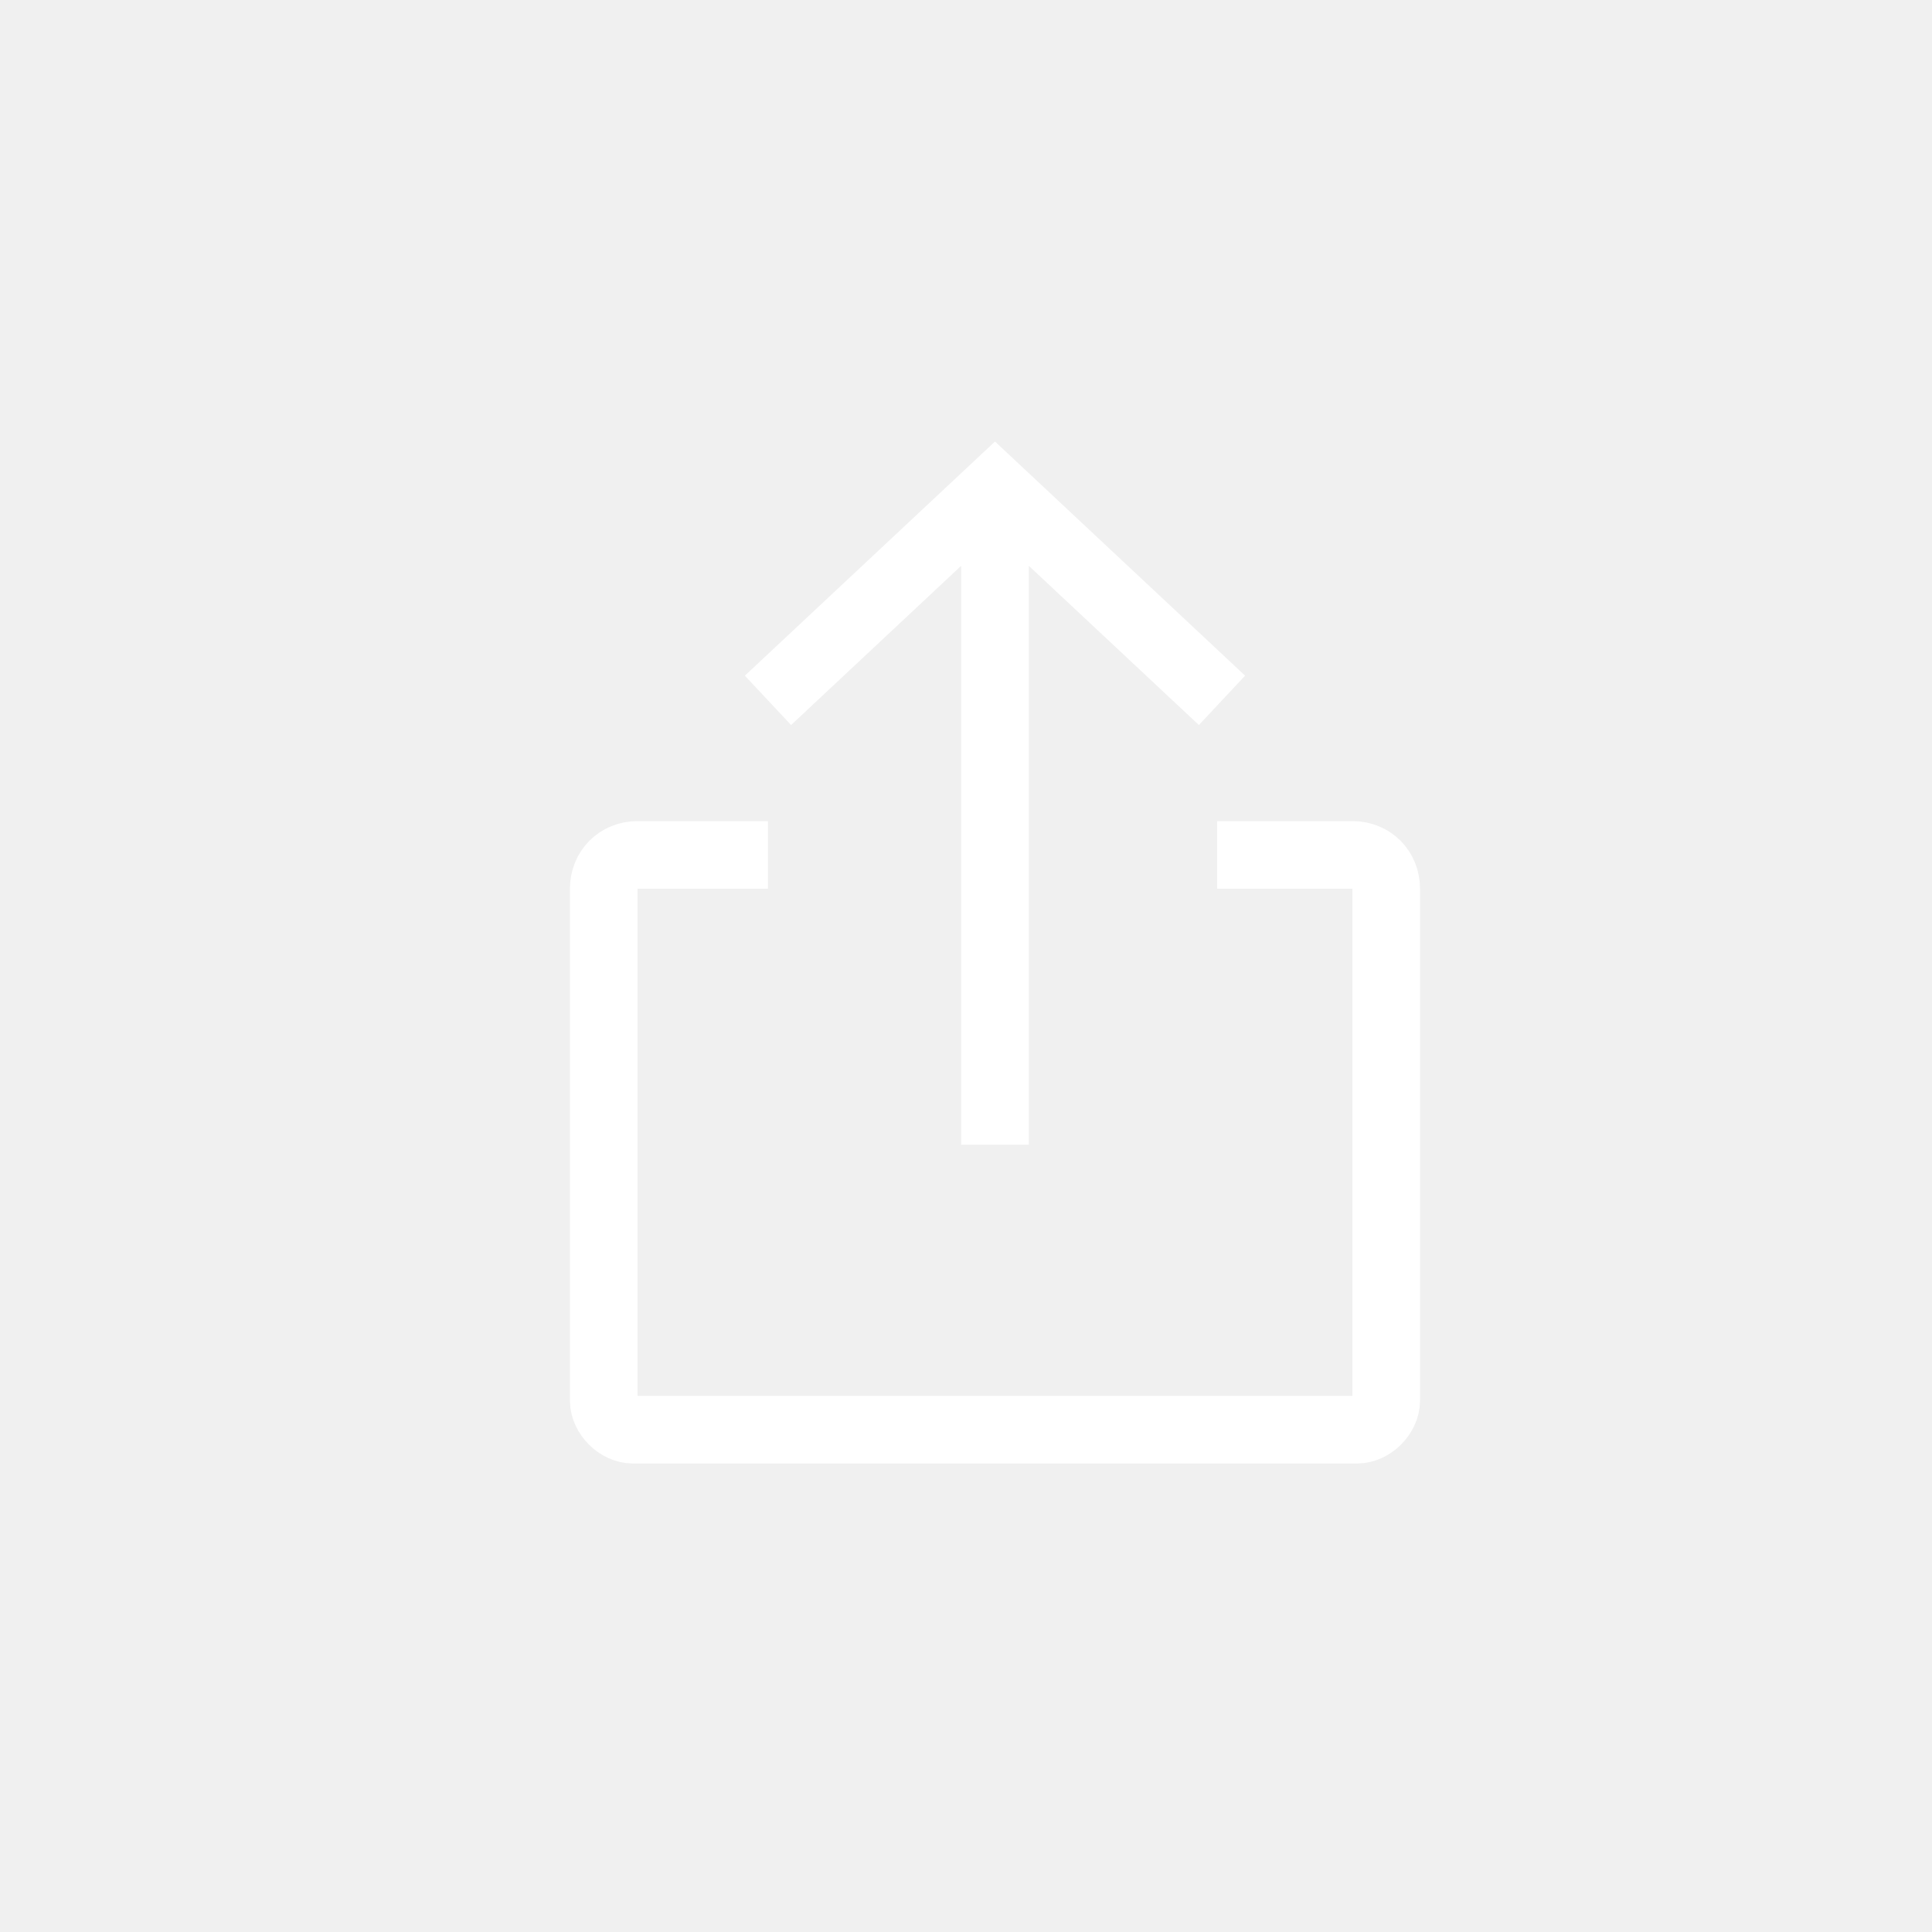
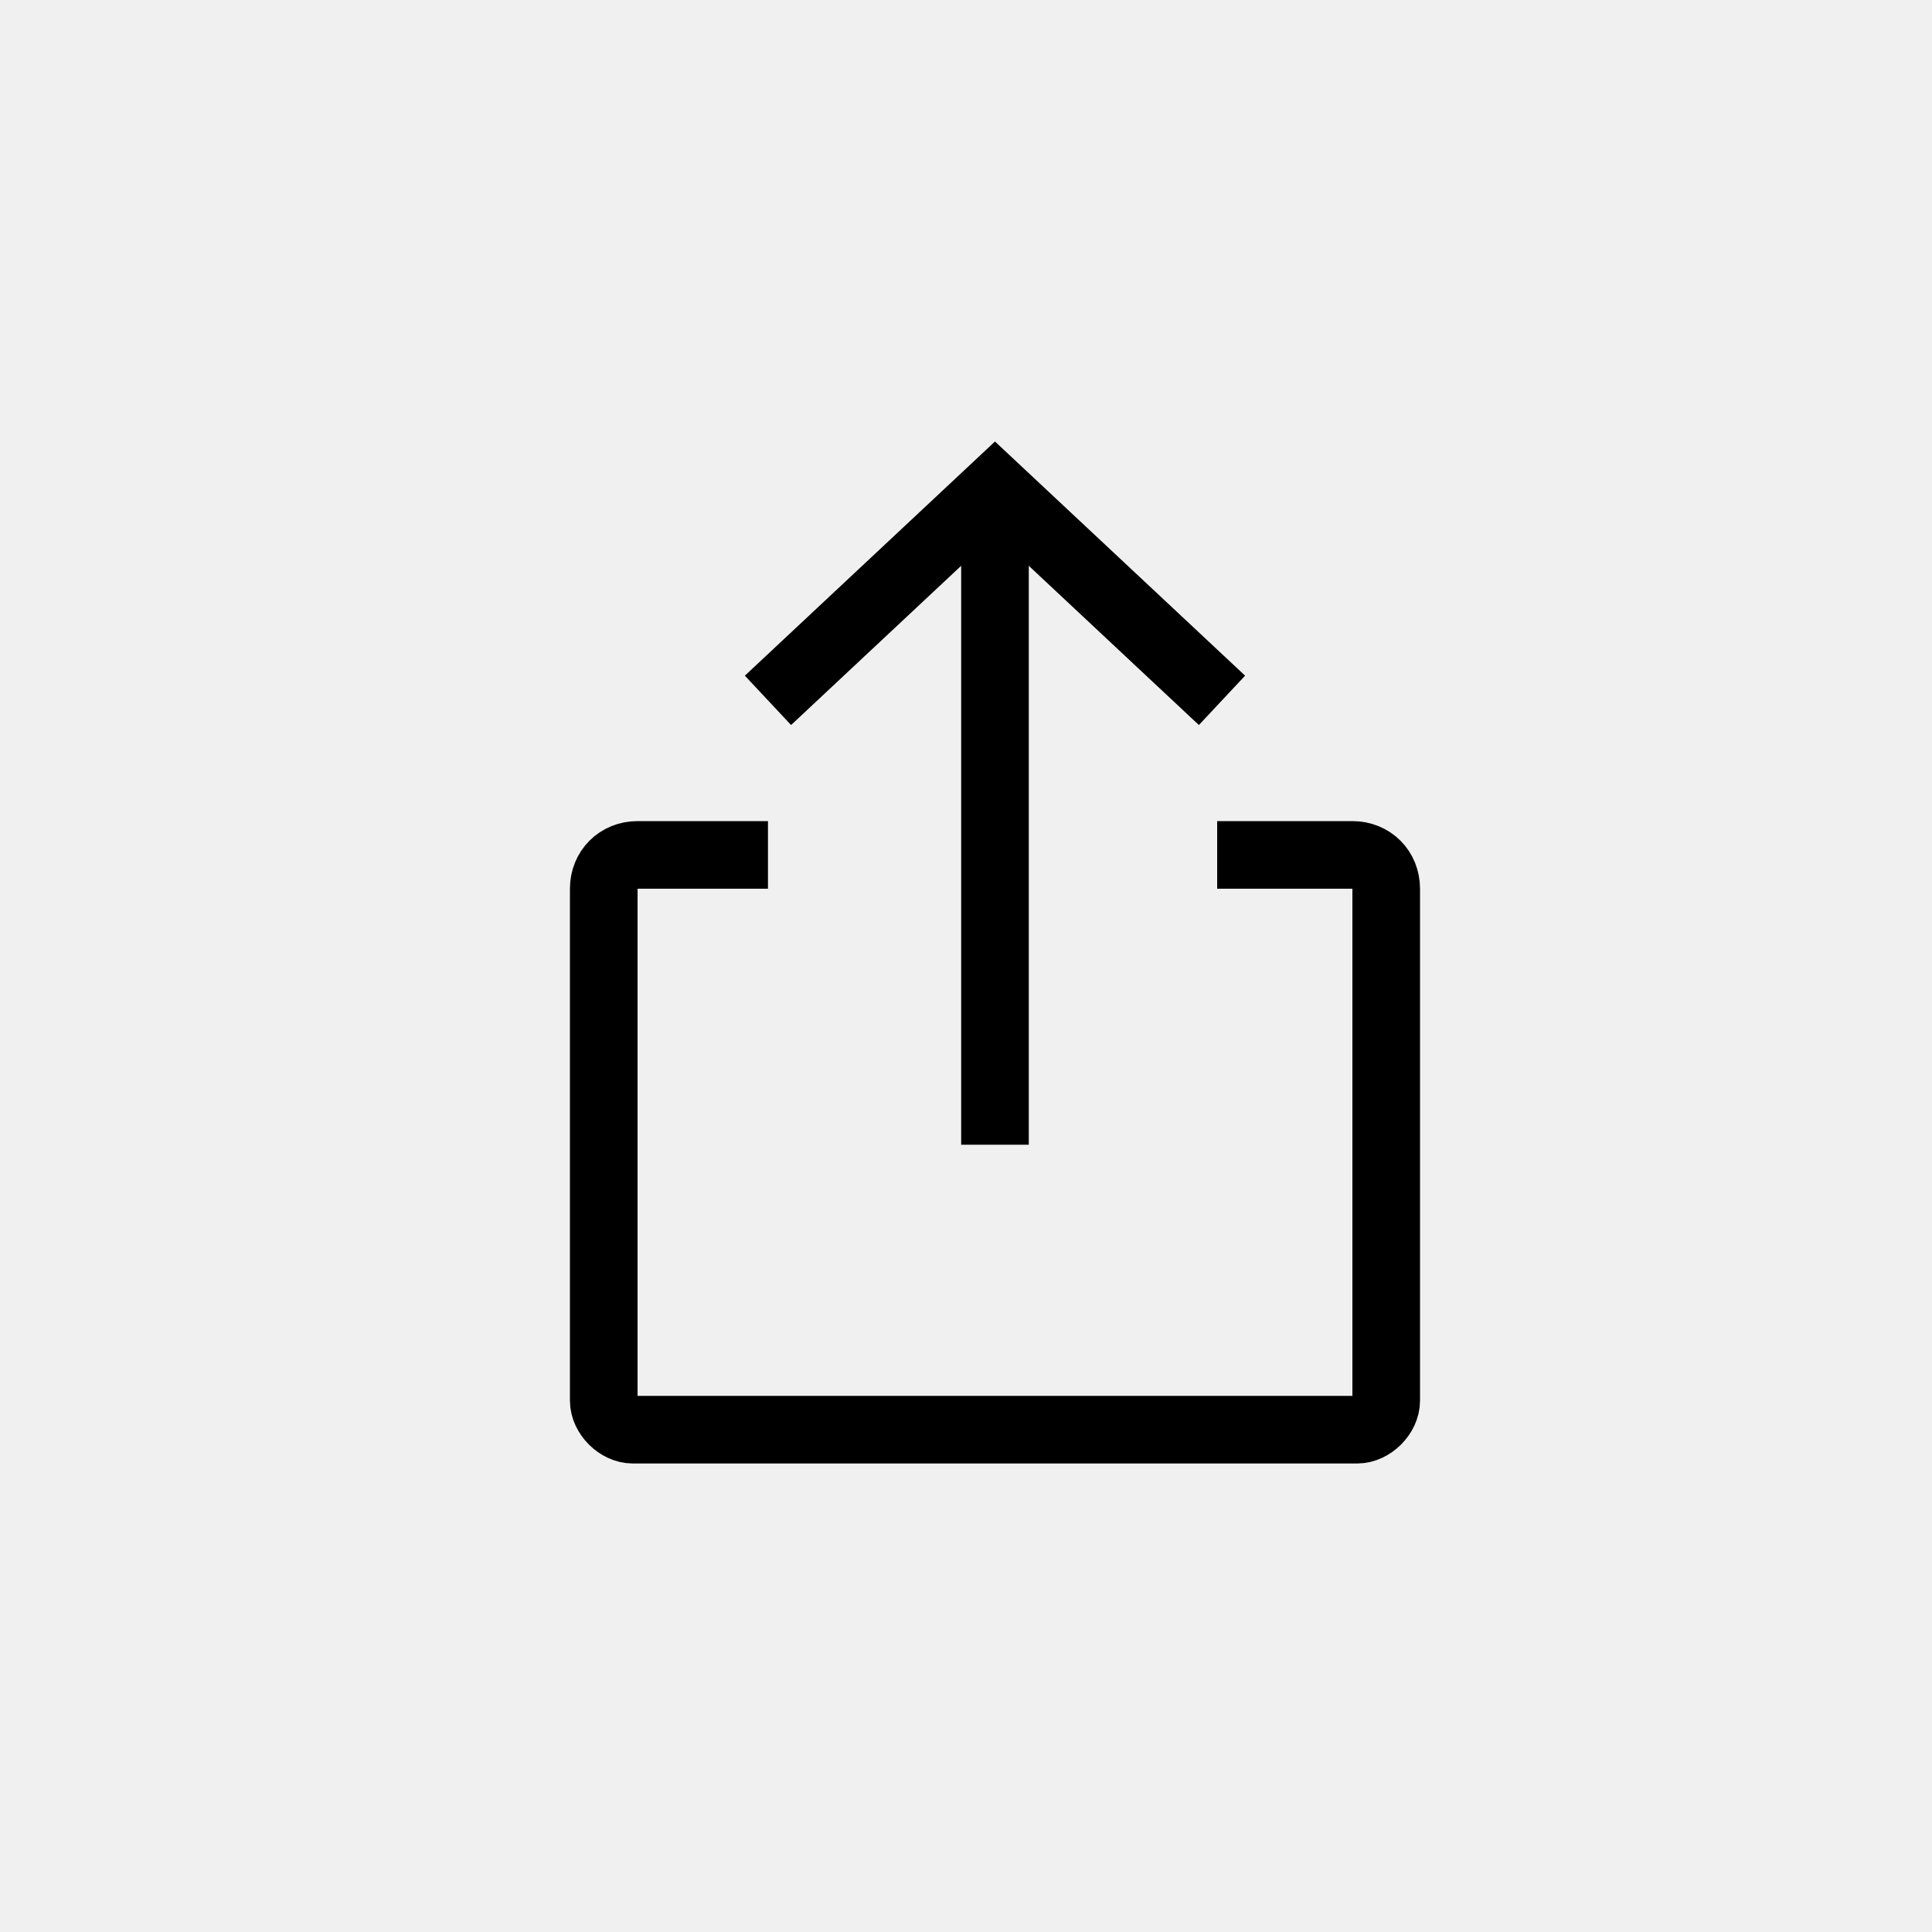
<svg xmlns="http://www.w3.org/2000/svg" version="1.1" id="레이어_1" x="0px" y="0px" viewBox="0 0 40 40" style="enable-background:new 0 0 40 40;" xml:space="preserve">
  <style type="text/css">
- 	.st0{fill:none;stroke:#FFFFFF;stroke-width:1.4;}
+ 	.st0{fill:none;stroke:#000000;stroke-width:1.4;}
</style>
  <g>
    <g>
      <g>
        <g>
          <g>
-             <path class="st0" d="M15.9,17.7h-2.7c-0.4,0-0.7,0.3-0.7,0.7V29l0,0c0,0.3,0.3,0.6,0.6,0.6h15c0.3,0,0.6-0.3,0.6-0.6V18.4       c0-0.4-0.3-0.7-0.7-0.7h-2.8l0,0 M15.9,14.5l4.7-4.4l4.7,4.4 M20.6,10.1l0,13.6" />
+             <path class="st0" d="M15.9,17.7h-2.7c-0.4,0-0.7,0.3-0.7,0.7V29l0,0c0,0.3,0.3,0.6,0.6,0.6h15c0.3,0,0.6-0.3,0.6-0.6V18.4       c0-0.4-0.3-0.7-0.7-0.7h-2.8l0,0 M15.9,14.5l4.7-4.4l4.7,4.4 M20.6,10.1v13.6" />
          </g>
        </g>
      </g>
    </g>
  </g>
</svg>
